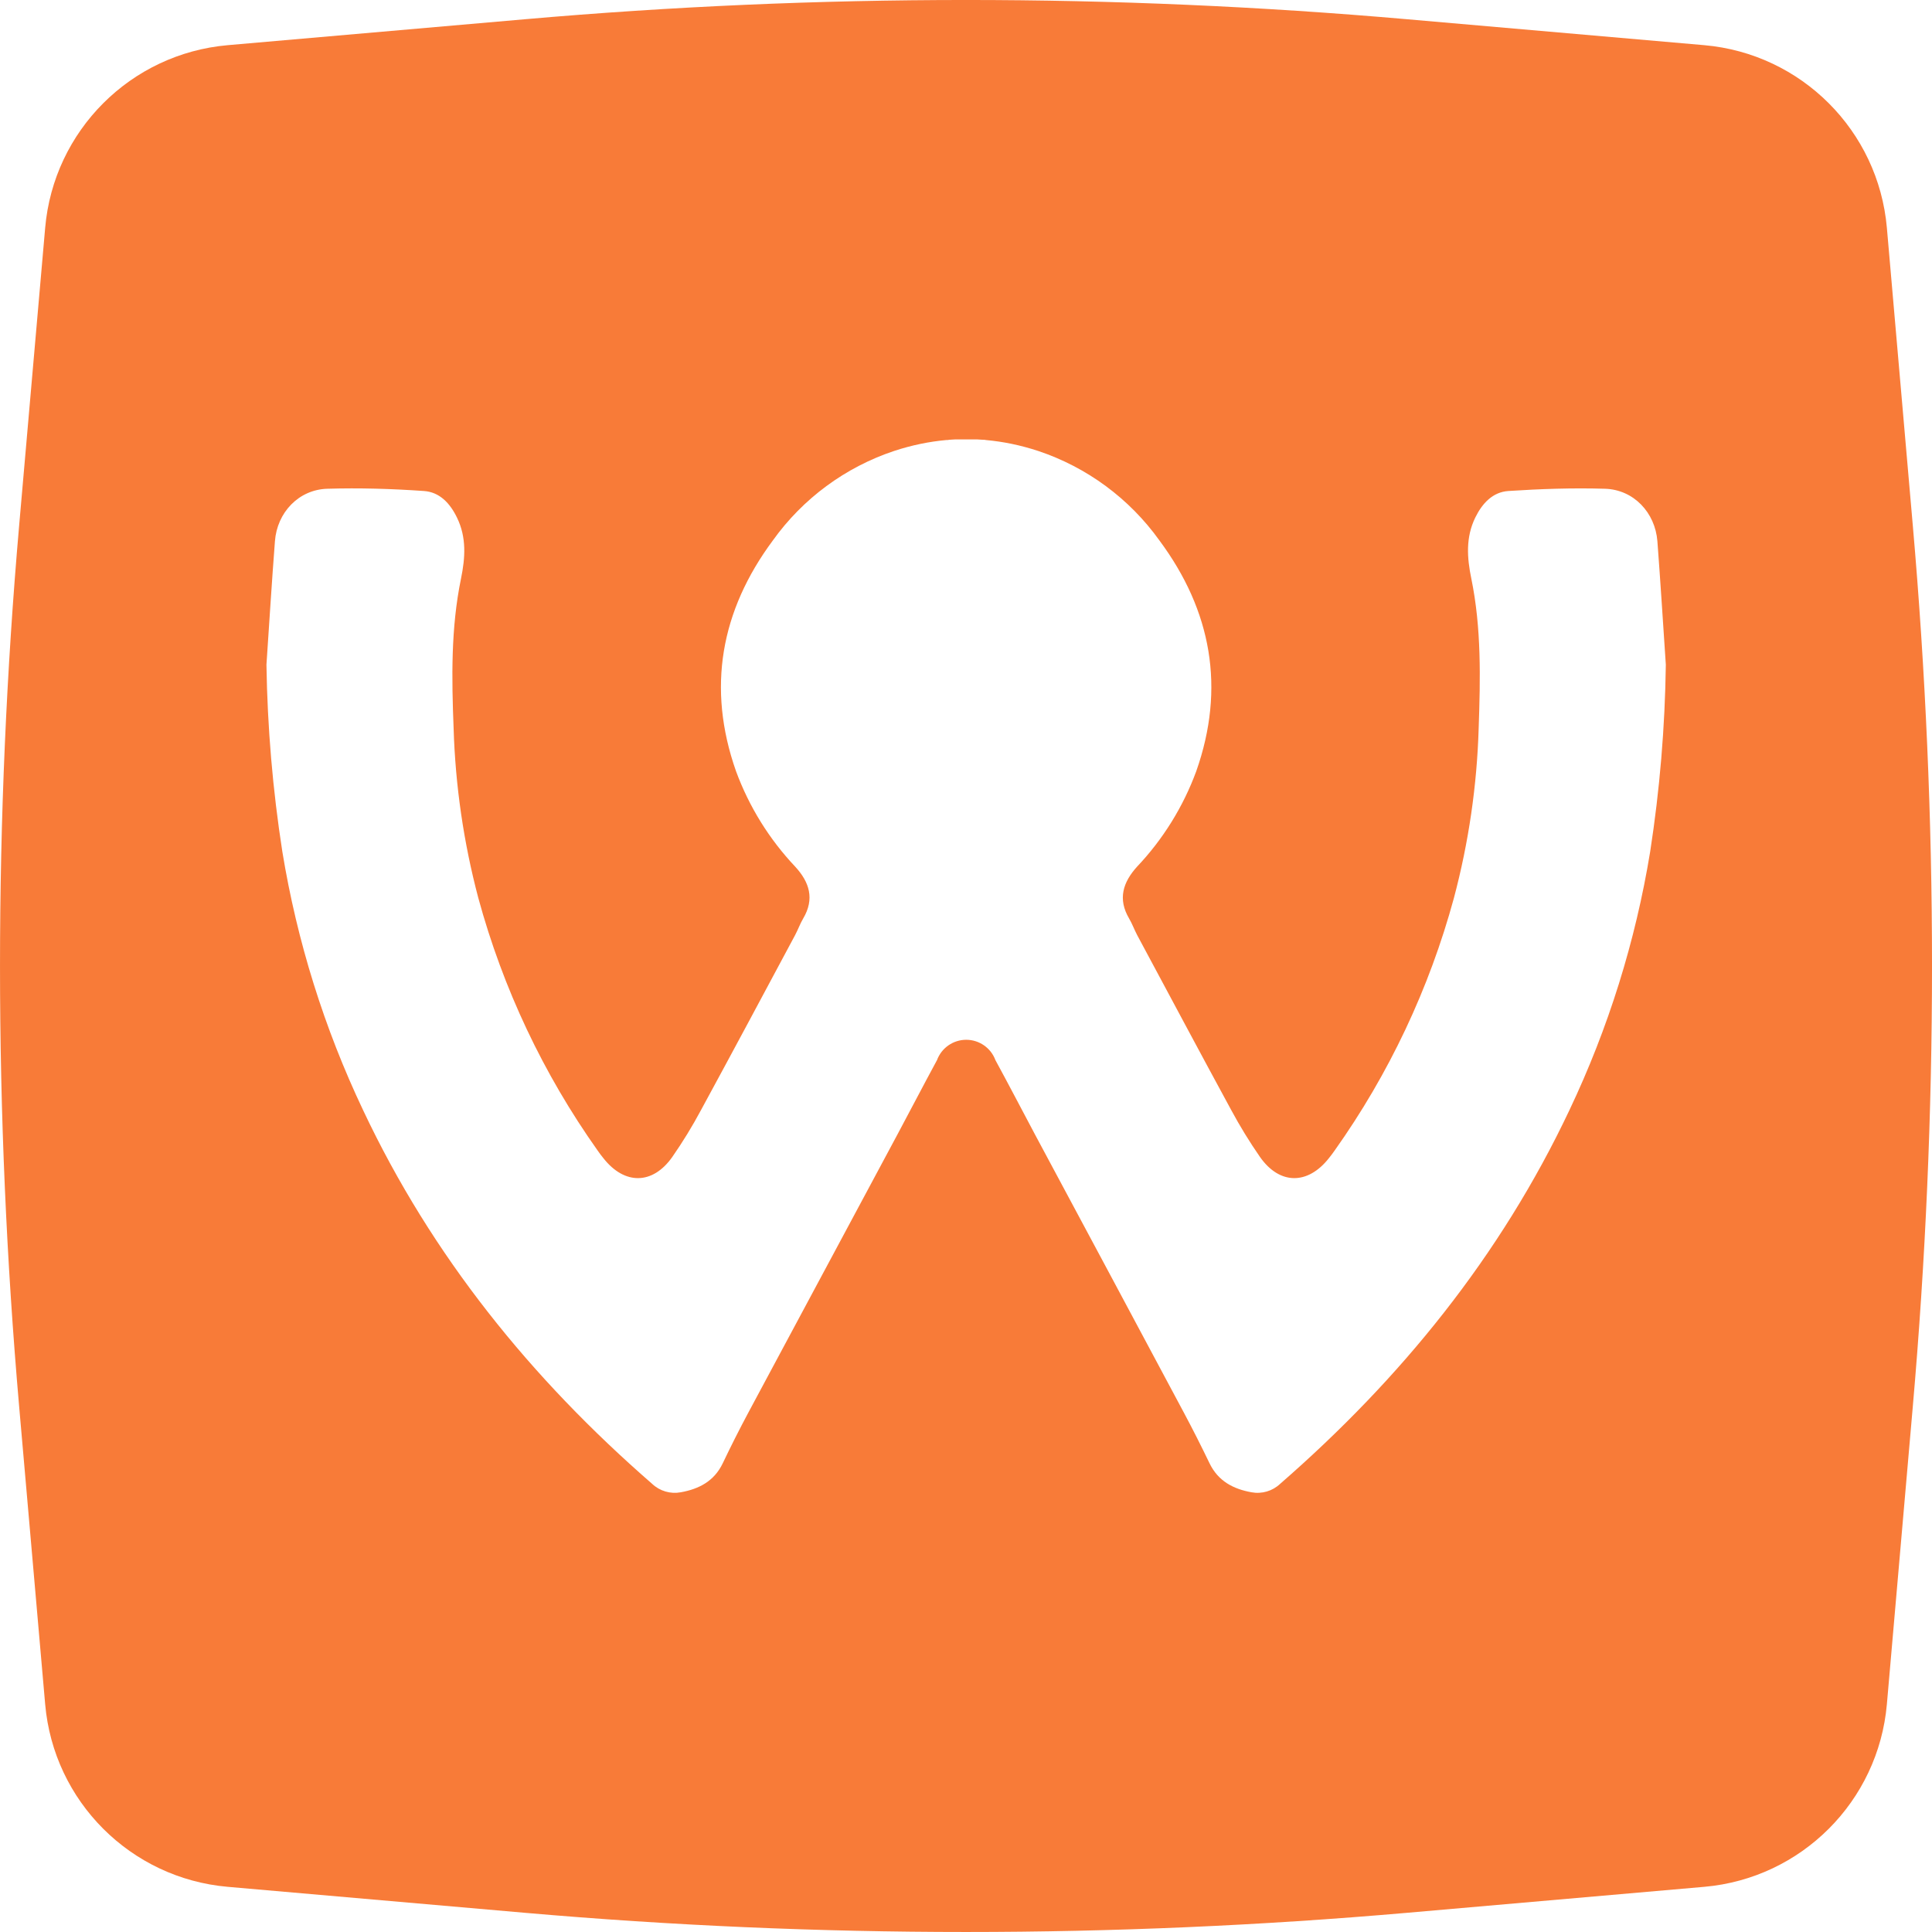
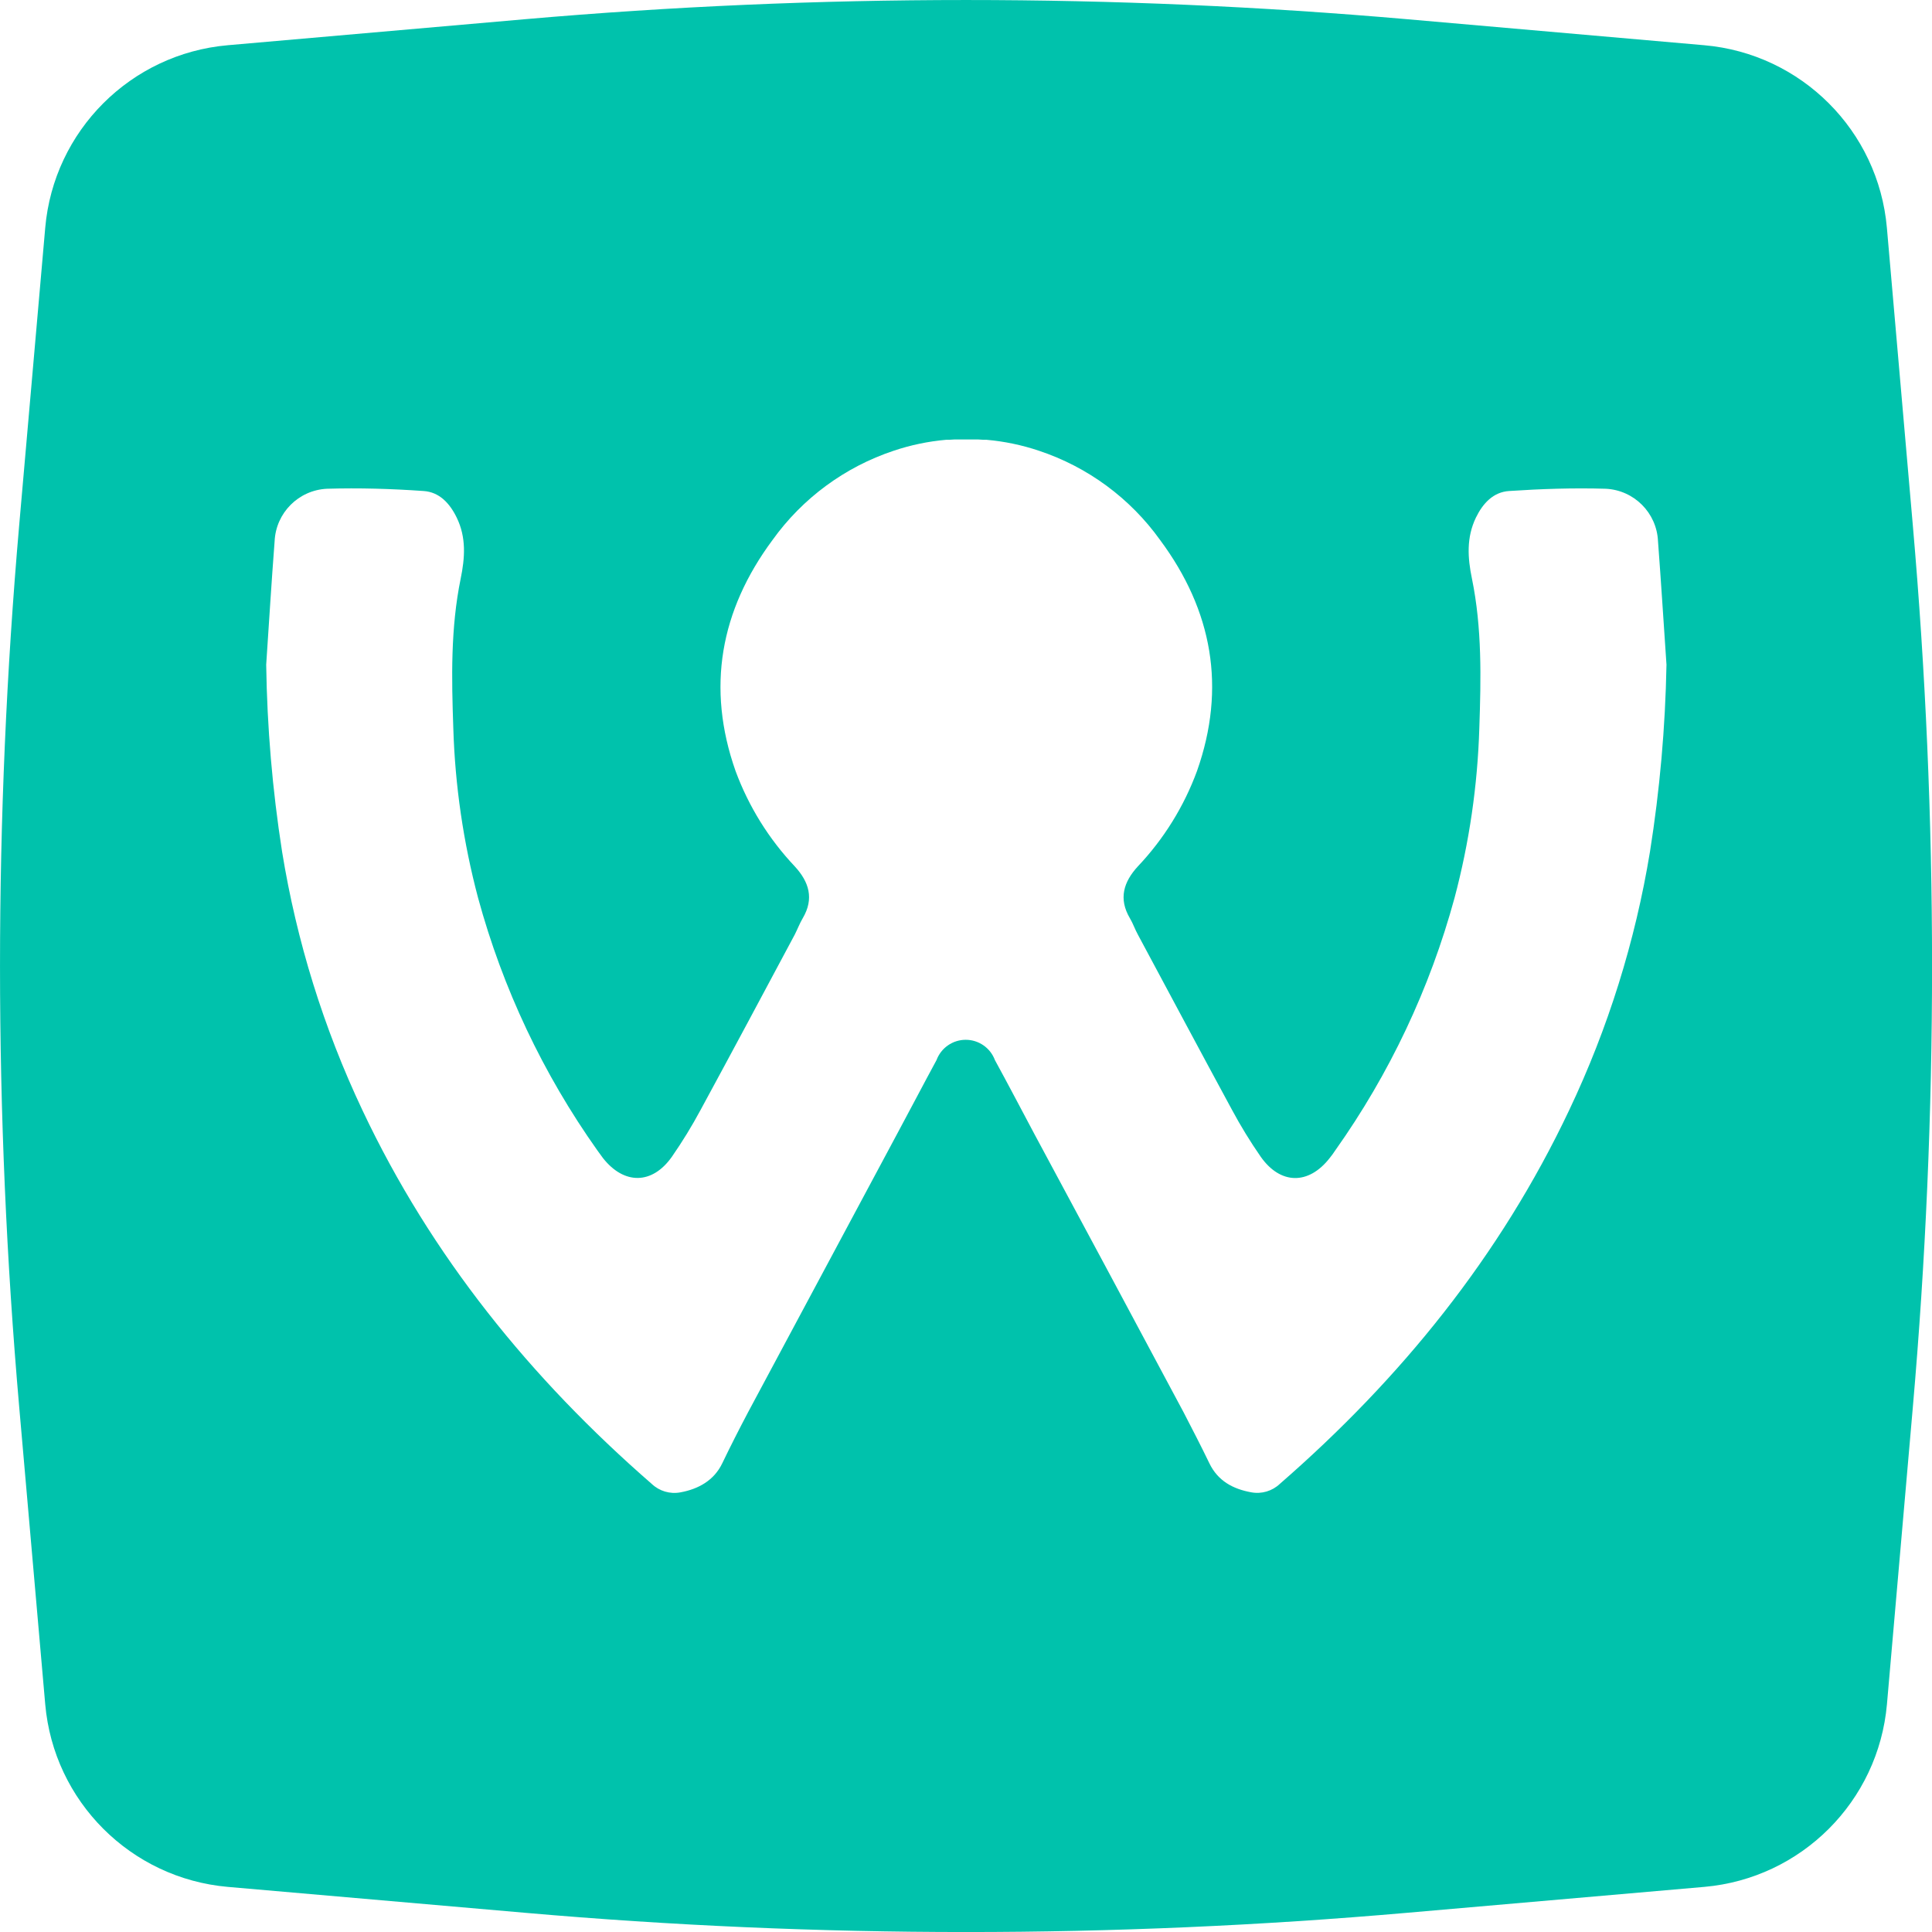
- <svg xmlns="http://www.w3.org/2000/svg" viewBox="0 0 414.46 414.46">
+ <svg xmlns="http://www.w3.org/2000/svg" viewBox="0 0 341.77 341.77">
  <defs>
-     <style>.cls-1{fill:#f87b38;}</style>
+     <style>.cls-1{fill:#00c2ac;}</style>
  </defs>
  <g id="Layer_2" data-name="Layer 2">
    <g id="Layer_1-2" data-name="Layer 1">
-       <path class="cls-1" d="M410.33,112.59l-5.55-63.72A43.11,43.11,0,0,0,365.59,9.69L301.87,4.13a1085.76,1085.76,0,0,0-189.28,0L48.86,9.69A43.09,43.09,0,0,0,9.69,48.87L4.12,112.59a1089.7,1089.7,0,0,0,0,189.28L9.69,365.6a43.08,43.08,0,0,0,39.17,39.17l63.73,5.57a1089.7,1089.7,0,0,0,189.28,0l63.72-5.57a43.1,43.1,0,0,0,39.19-39.17l5.55-63.73A1085.76,1085.76,0,0,0,410.33,112.59ZM354,182.71a207.17,207.17,0,0,1-17.33,55.46c-14.79,31.27-36.08,57.53-62.05,80.15a7.06,7.06,0,0,1-6.14,1.81c-3.89-.7-7.15-2.38-9-6.21s-3.61-7.32-5.53-10.91Q238,273.15,222,243.32c-2.82-5.3-5.59-10.63-8.46-15.9a6.68,6.68,0,0,0-12.53,0c-2.86,5.27-5.62,10.6-8.46,15.9q-16,29.85-32,59.69-2.88,5.39-5.51,10.91c-1.83,3.83-5.1,5.51-9,6.21a7.05,7.05,0,0,1-6.14-1.81c-26-22.62-47.25-48.88-62-80.15a207.53,207.53,0,0,1-17.33-55.46,289.43,289.43,0,0,1-3.41-40.12c.6-8.83,1.14-17.66,1.82-26.49.46-6.16,5.1-11.07,11.23-11.25,6.9-.21,13.82,0,20.71.48,3.39.22,5.63,2.64,7.11,5.7,2.09,4.28,1.78,8.64.86,13.13-2.18,10.59-2,21.36-1.58,32.07a161.28,161.28,0,0,0,5.3,36.41,171.65,171.65,0,0,0,25.6,54.18c.39.57.81,1.12,1.25,1.66,4.52,5.74,10.55,5.7,14.76-.28a101.37,101.37,0,0,0,6.16-10.06c6.79-12.49,13.48-25,20.2-37.56.62-1.16,1.06-2.42,1.72-3.54,2.49-4.2,1.35-7.79-1.7-11.11a60,60,0,0,1-12.7-20.47c-6.3-17.87-3.29-34.46,7.91-49.54a52.33,52.33,0,0,1,26-19.18,51.57,51.57,0,0,1,5.72-1.53A49.8,49.8,0,0,1,203,94.4c.22,0,.43,0,.64-.06l1.18-.07h.08c.39,0,.78,0,1.17,0h2.38c.39,0,.78,0,1.17,0h.08l1.18.07c.21,0,.42,0,.63.06a50,50,0,0,1,5.48.81,51.57,51.57,0,0,1,5.72,1.53,52.39,52.39,0,0,1,26,19.18c11.2,15.08,14.21,31.67,7.91,49.54a59.84,59.84,0,0,1-12.7,20.47c-3,3.32-4.18,6.91-1.7,11.11.66,1.12,1.11,2.38,1.72,3.54,6.72,12.52,13.4,25.07,20.19,37.56a105.38,105.38,0,0,0,6.17,10.06c4.21,6,10.24,6,14.76.28.43-.54.86-1.09,1.25-1.66a171.19,171.19,0,0,0,25.59-54.18,160.17,160.17,0,0,0,5.31-36.41c.37-10.71.6-21.48-1.57-32.07-.93-4.49-1.24-8.85.84-13.13,1.5-3.06,3.74-5.48,7.12-5.7,6.89-.45,13.81-.69,20.71-.48,6.13.18,10.76,5.09,11.24,11.25.67,8.83,1.21,17.66,1.81,26.49A287.9,287.9,0,0,1,354,182.71Z" />
+       <path class="cls-1" d="M338.37,92.84,333.79,40.3A35.54,35.54,0,0,0,301.47,8L248.93,3.4a898,898,0,0,0-156.08,0L40.29,8A35.53,35.53,0,0,0,8,40.3L3.4,92.84a898.1,898.1,0,0,0,0,156.09L8,301.48a35.55,35.55,0,0,0,32.3,32.31l52.56,4.58a896,896,0,0,0,156.08,0l52.54-4.58a35.56,35.56,0,0,0,32.32-32.31l4.58-52.55A896.13,896.13,0,0,0,338.37,92.84Zm-46.49,57.82a171.06,171.06,0,0,1-14.3,45.74c-12.2,25.78-29.74,47.44-51.17,66.09a5.81,5.81,0,0,1-5.06,1.5c-3.21-.58-5.9-2-7.41-5.13s-3-6-4.55-9Q196.24,225.24,183,200.64c-2.33-4.37-4.62-8.76-7-13.11a5.51,5.51,0,0,0-10.33,0c-2.36,4.35-4.64,8.74-7,13.11q-13.17,24.62-26.36,49.23c-1.58,3-3.11,6-4.55,9s-4.2,4.55-7.41,5.13a5.81,5.81,0,0,1-5.06-1.5c-21.43-18.65-39-40.31-51.17-66.09A171,171,0,0,1,49.9,150.66a236.11,236.11,0,0,1-2.81-33.08c.49-7.28.93-14.56,1.49-21.84a9.73,9.73,0,0,1,9.27-9.28c5.69-.17,11.39,0,17.08.4,2.79.18,4.63,2.17,5.86,4.7,1.72,3.53,1.46,7.12.7,10.82-1.79,8.74-1.61,17.62-1.3,26.45a132.64,132.64,0,0,0,4.38,30,141.42,141.42,0,0,0,21.1,44.67c.33.47.68.93,1,1.37,3.73,4.73,8.7,4.7,12.18-.23a85.5,85.5,0,0,0,5.08-8.29c5.6-10.31,11.12-20.65,16.65-31,.51-1,.88-2,1.42-2.91,2.05-3.47,1.12-6.43-1.4-9.17a49.6,49.6,0,0,1-10.48-16.88c-5.19-14.73-2.7-28.41,6.53-40.85a43.11,43.11,0,0,1,21.46-15.81,40.14,40.14,0,0,1,9.24-1.93l.52,0,1-.06h.07q.48,0,1,0c.32,0,.65,0,1,0h0c.32,0,.64,0,1,0s.64,0,1,0h.07l1,.06.52,0a40.14,40.14,0,0,1,9.24,1.93,43.07,43.07,0,0,1,21.46,15.81c9.24,12.44,11.72,26.12,6.52,40.85a49.27,49.27,0,0,1-10.47,16.88c-2.51,2.74-3.45,5.7-1.4,9.17.55.92.91,2,1.42,2.91,5.54,10.33,11.05,20.67,16.65,31a85.5,85.5,0,0,0,5.08,8.29c3.48,4.93,8.45,5,12.18.23.35-.44.7-.9,1-1.37a141.42,141.42,0,0,0,21.1-44.67,132.64,132.64,0,0,0,4.38-30c.3-8.83.49-17.71-1.3-26.45-.77-3.7-1-7.29.7-10.82,1.23-2.53,3.08-4.52,5.87-4.7,5.68-.38,11.39-.57,17.08-.4a9.72,9.72,0,0,1,9.26,9.28c.55,7.28,1,14.56,1.5,21.84A239.16,239.16,0,0,1,291.88,150.66Z" />
    </g>
  </g>
</svg>
